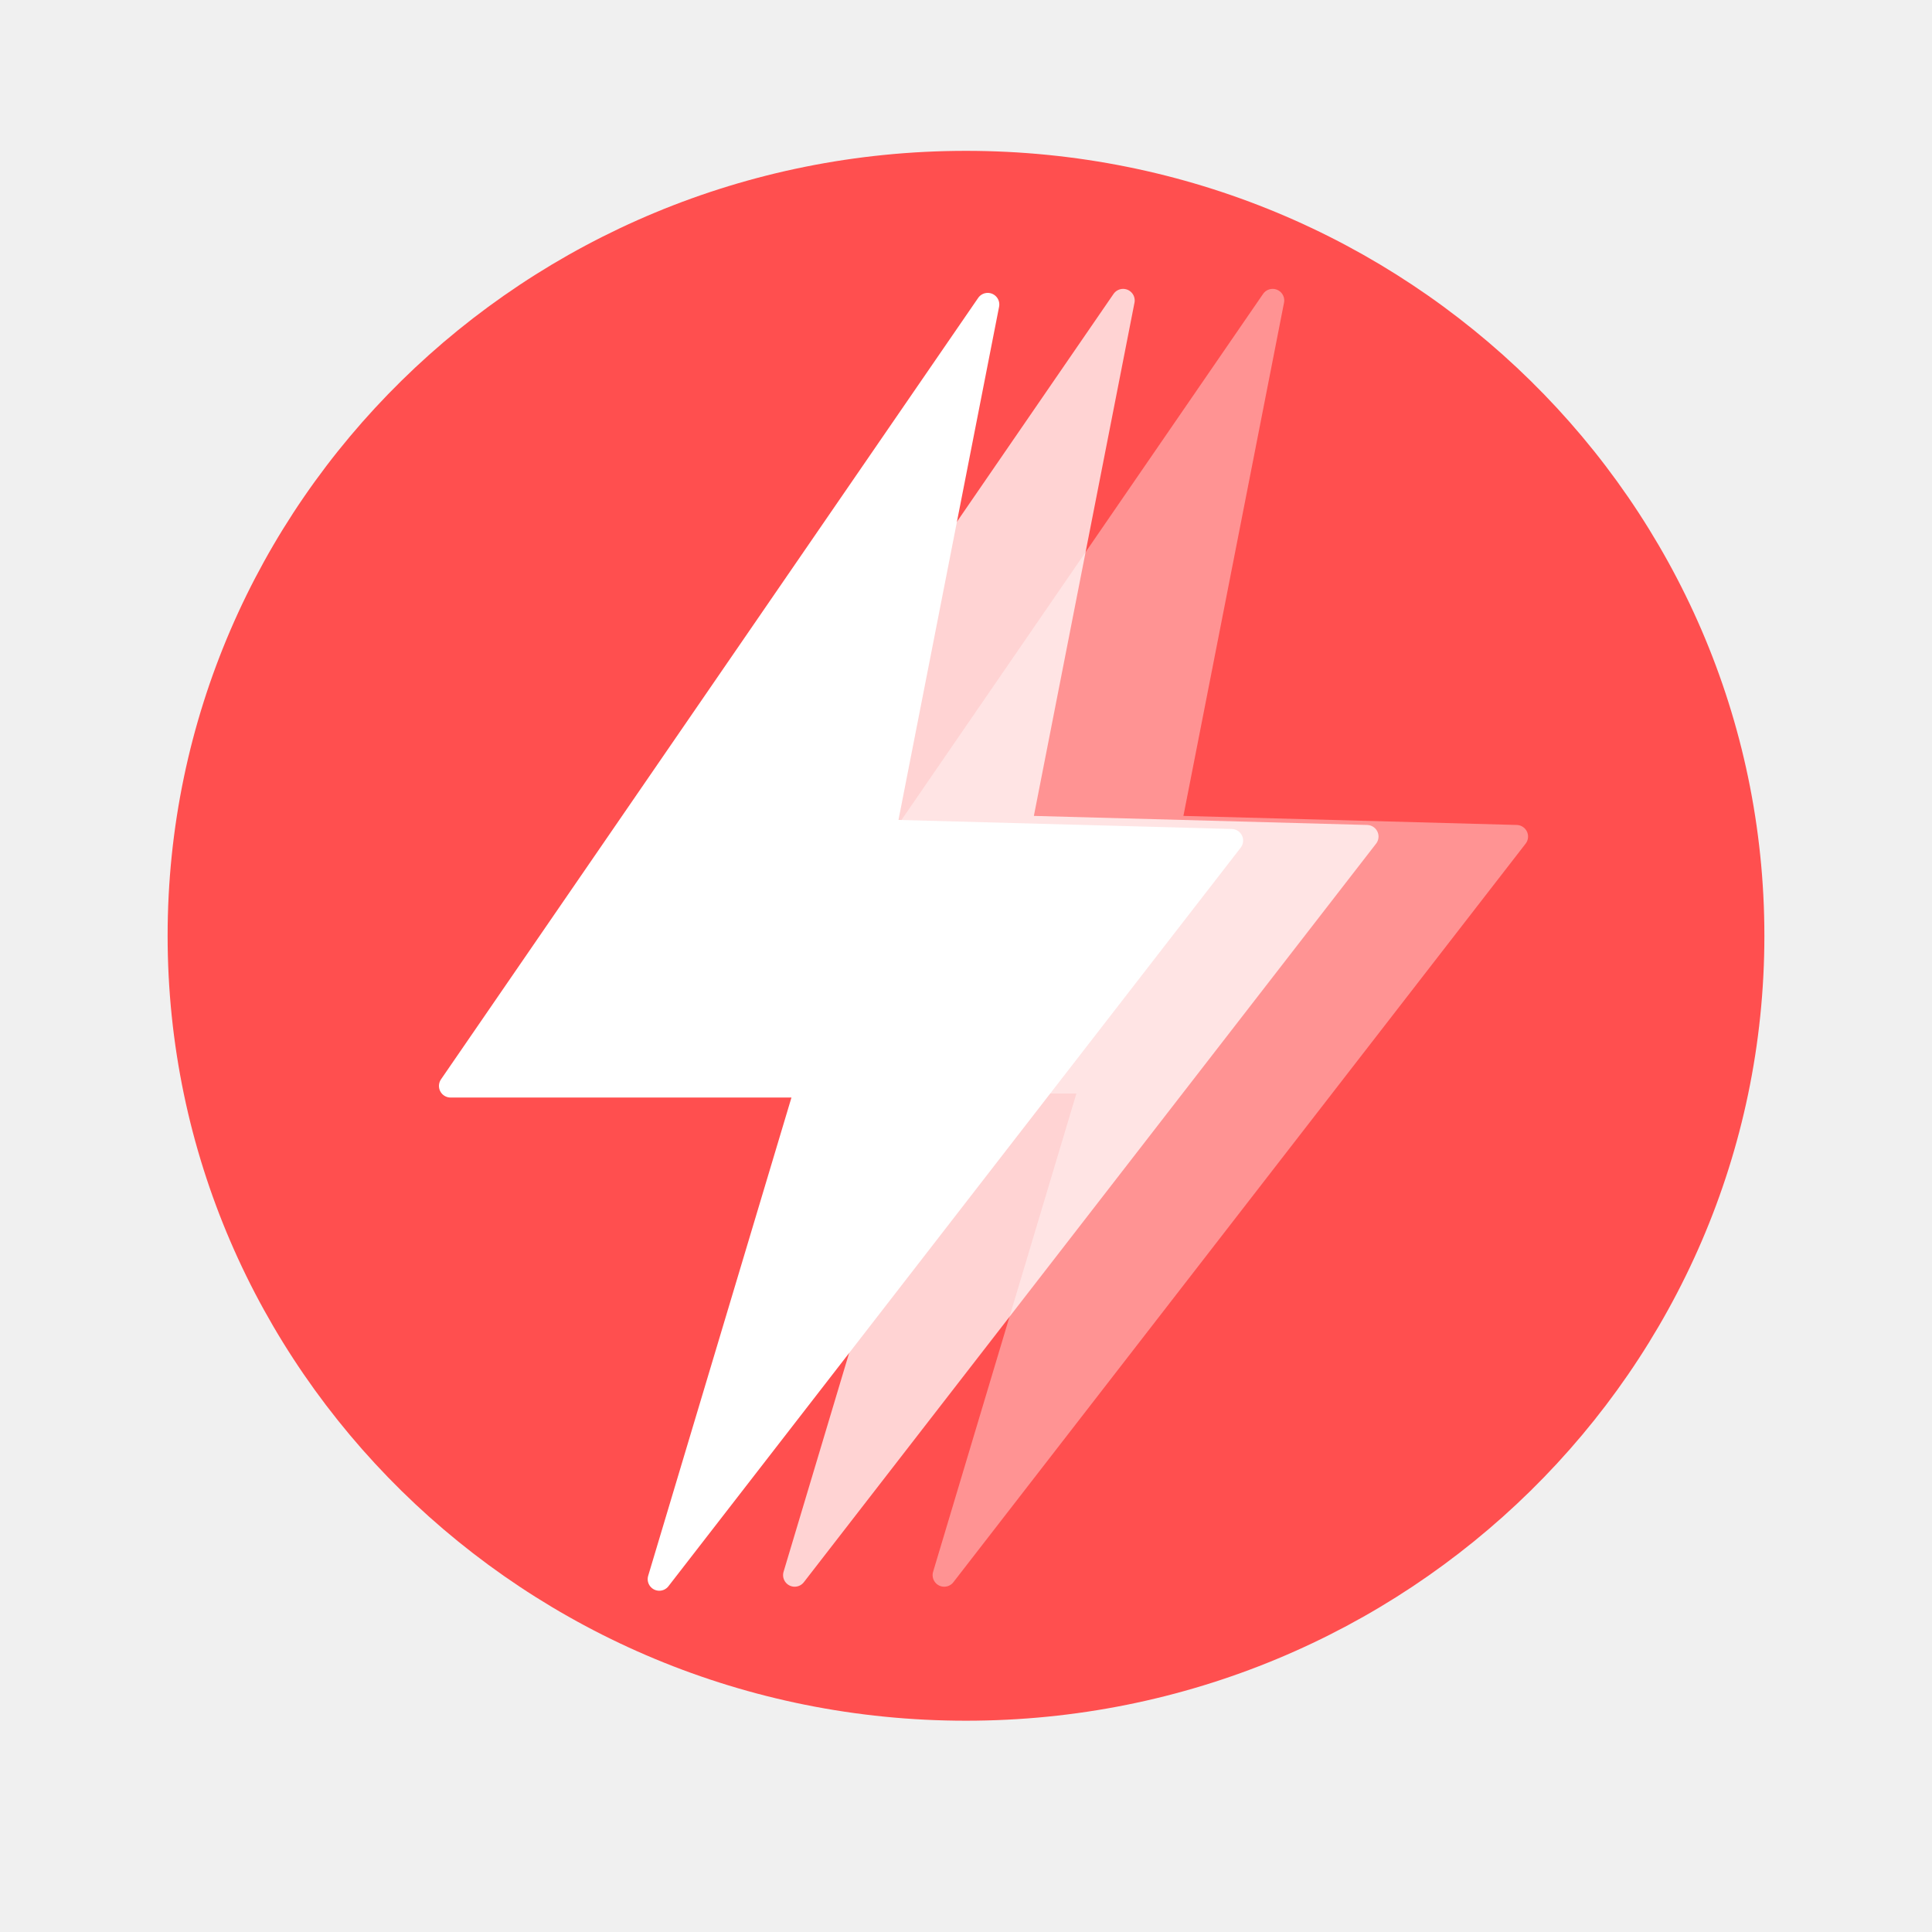
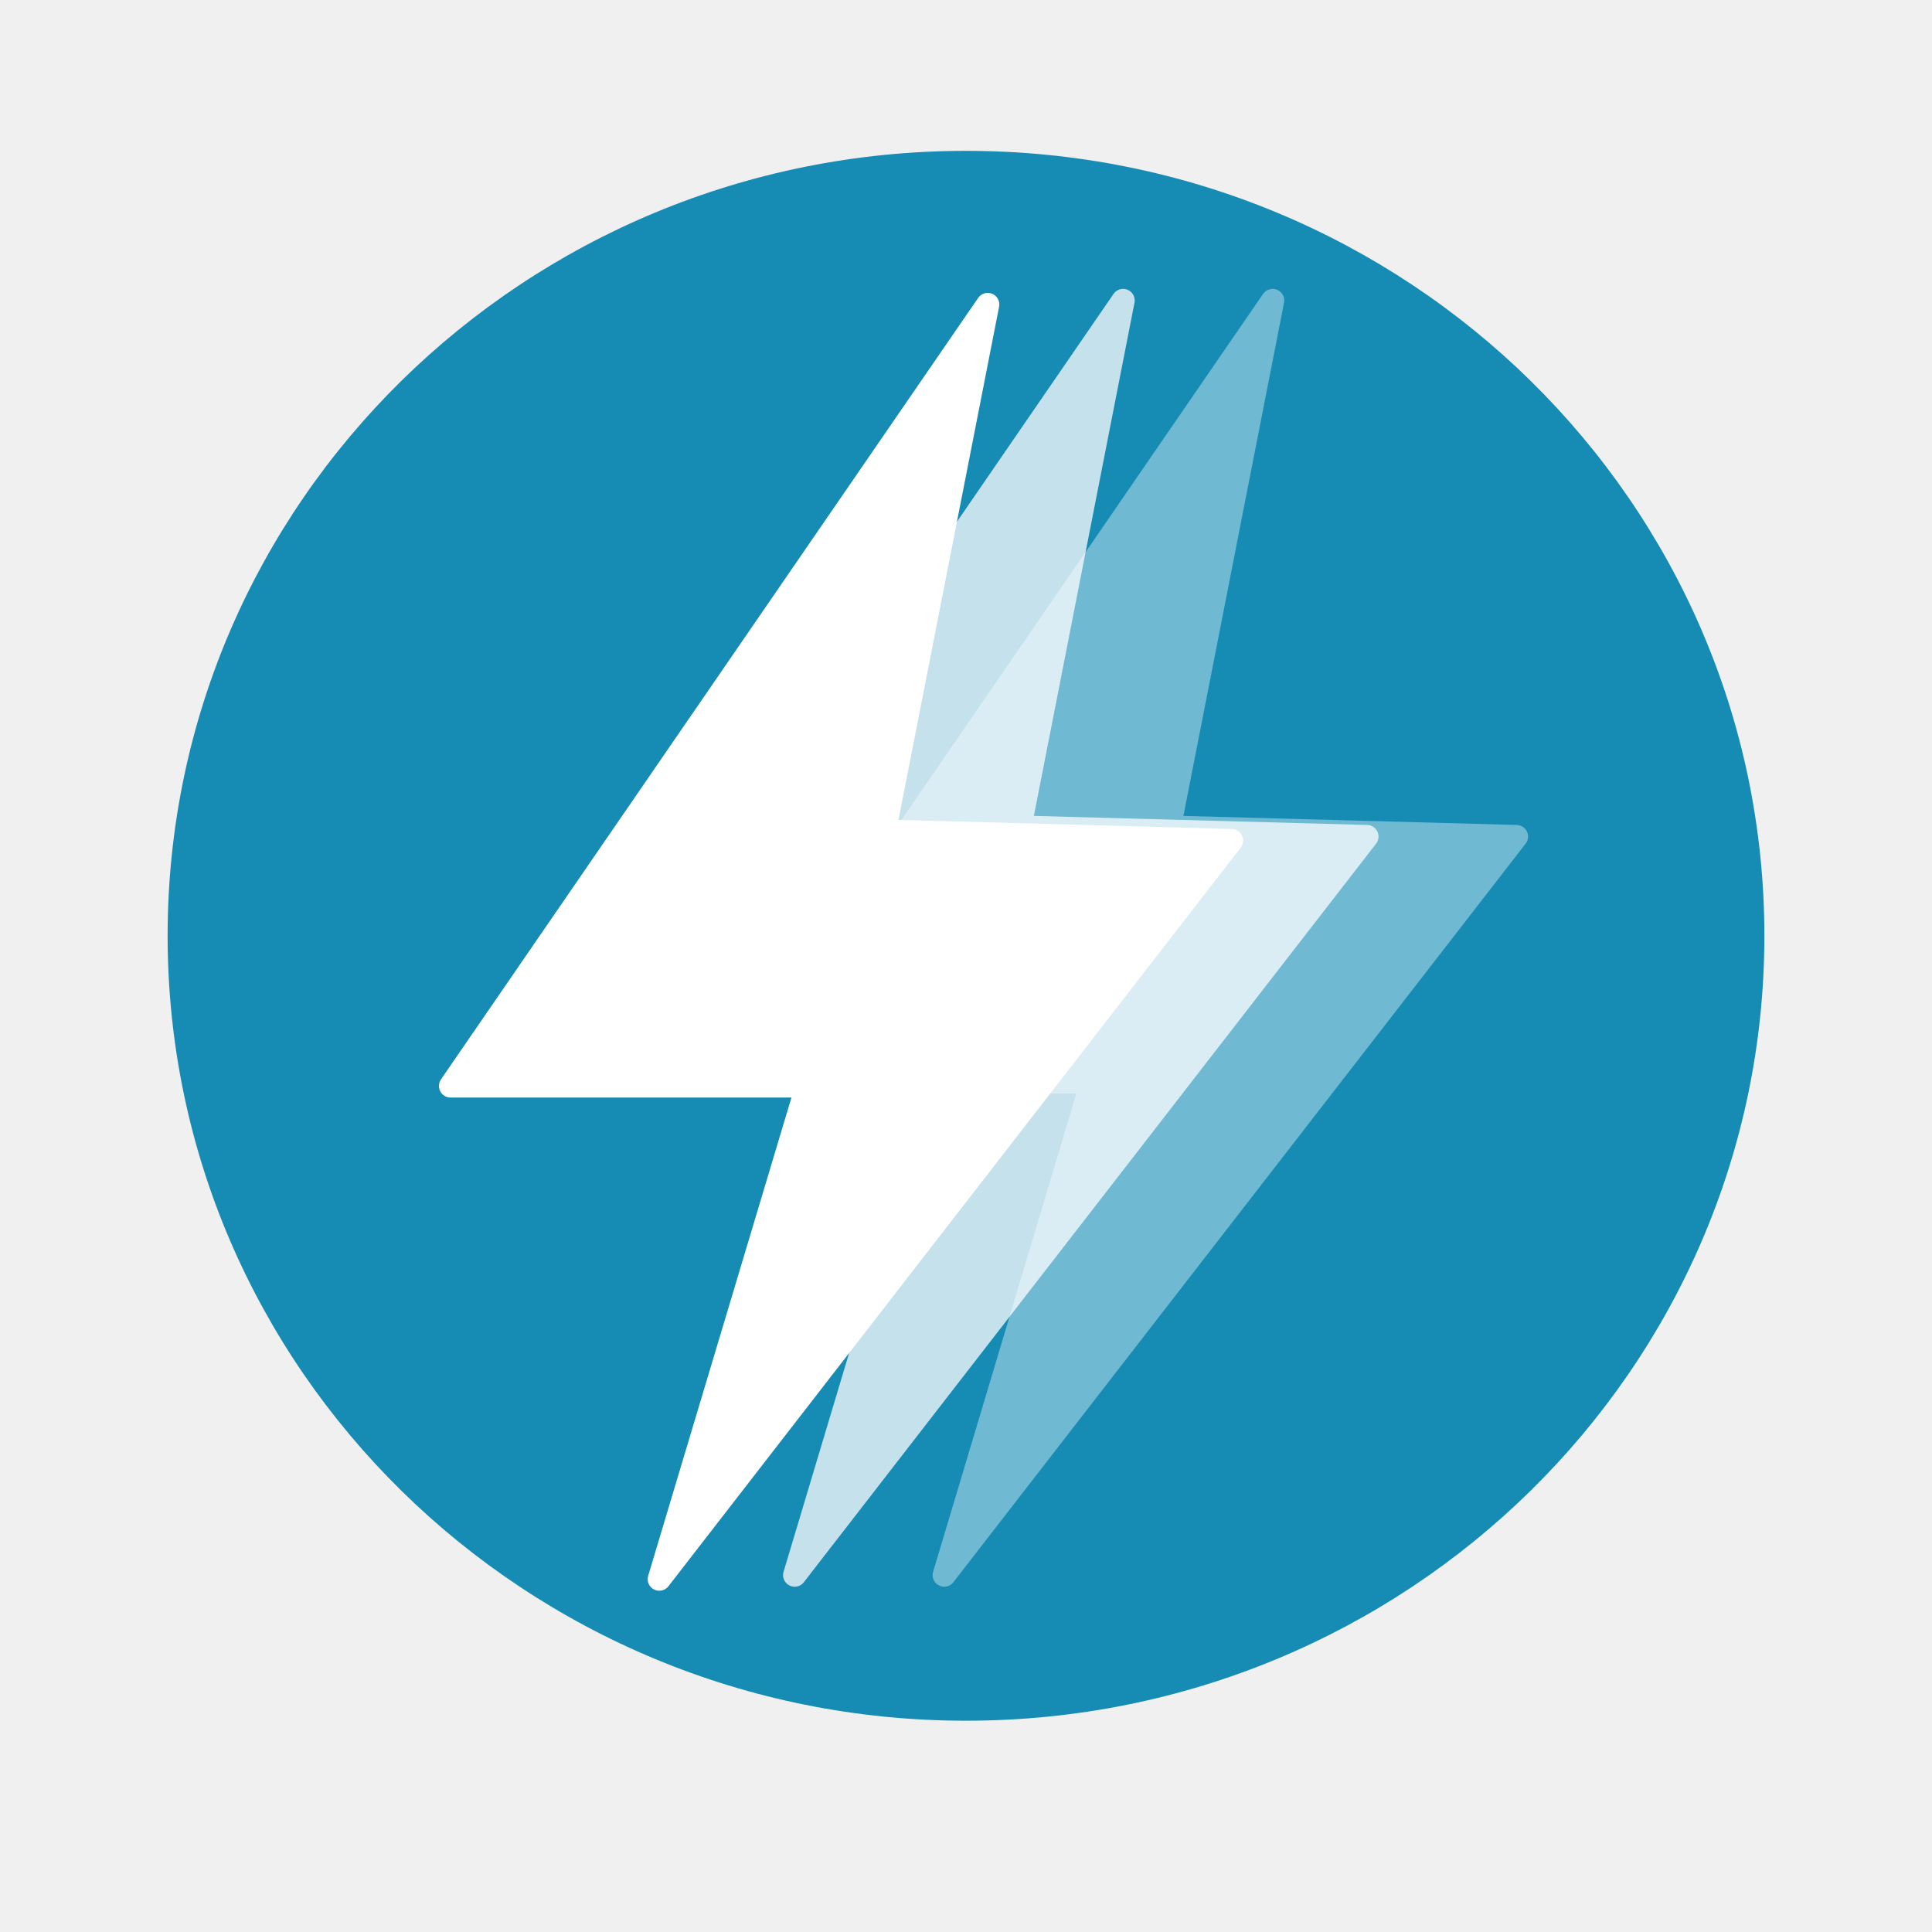
<svg xmlns="http://www.w3.org/2000/svg" version="1.1" id="Capa_1" x="0px" y="0px" viewBox="0 0 250 250" style="enable-background:new 0 0 250 250;" xml:space="preserve">
  <style type="text/css">
- 	.st0{fill:#FF4F4F;}
+ 	.st0{fill:#168cb5;}
	.st1{opacity:0.39;fill:#FFFFFF;stroke:#FFFFFF;stroke-width:3;stroke-linecap:round;stroke-linejoin:round;stroke-miterlimit:10;}
	.st2{fill:#FFFFFF;stroke:#FFFFFF;stroke-width:3;stroke-linecap:round;stroke-linejoin:round;stroke-miterlimit:10;}
	.st3{opacity:0.75;fill:#FFFFFF;stroke:#FFFFFF;stroke-width:3;stroke-linecap:round;stroke-linejoin:round;stroke-miterlimit:10;}
</style>
  <g>
    <ellipse class="st0" cx="125" cy="121.09" rx="103.31" ry="101.57" />
    <g>
      <path class="st1" d="M164.68,38.88C141.51,72.59,118.34,106.29,95.17,140h46.13l-19.12,63.82l74.05-95.57l-44.91-1.22    C155.77,84.31,160.22,61.59,164.68,38.88z" />
      <path class="st2" d="M127.81,39.4c-23.17,33.71-46.34,67.41-69.51,101.12h46.13l-19.12,63.82l74.05-95.57l-44.91-1.22    C118.9,84.83,123.35,62.12,127.81,39.4z" />
      <path class="st3" d="M145.33,38.88C122.16,72.59,98.99,106.29,75.82,140h46.13l-19.12,63.82l74.05-95.57l-44.91-1.22    C136.42,84.31,140.87,61.59,145.33,38.88z" />
    </g>
  </g>
</svg>
